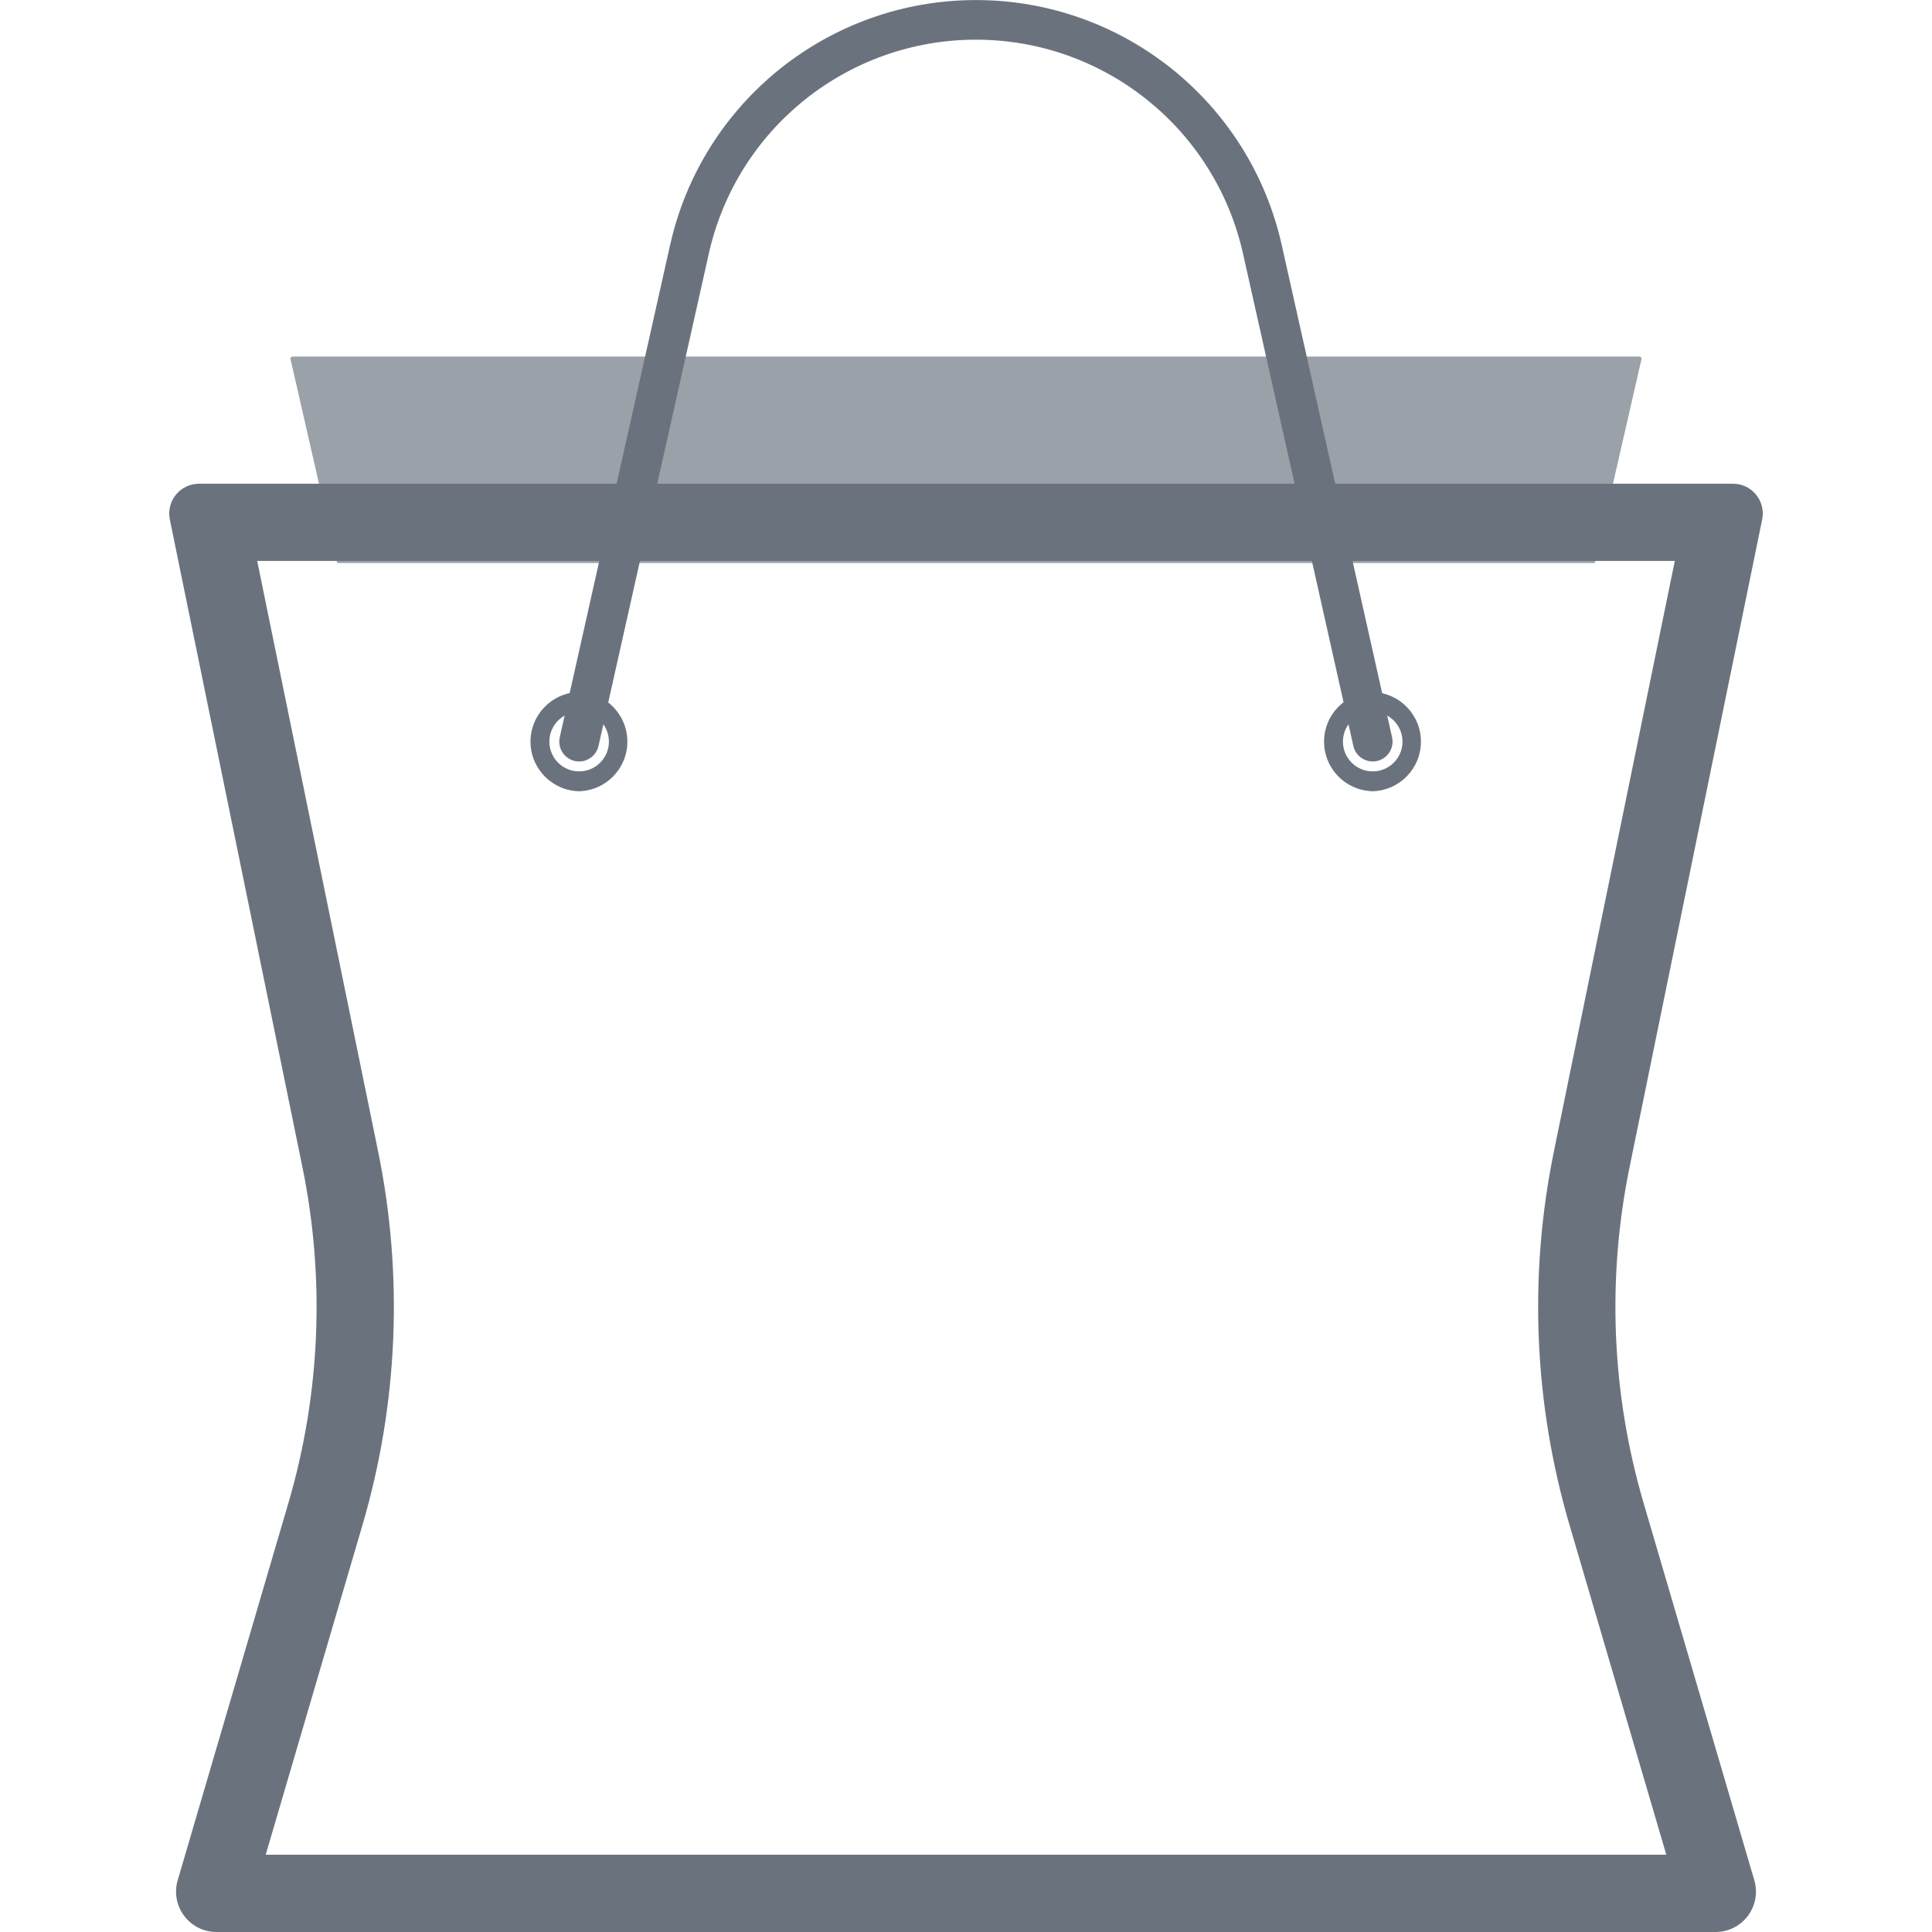
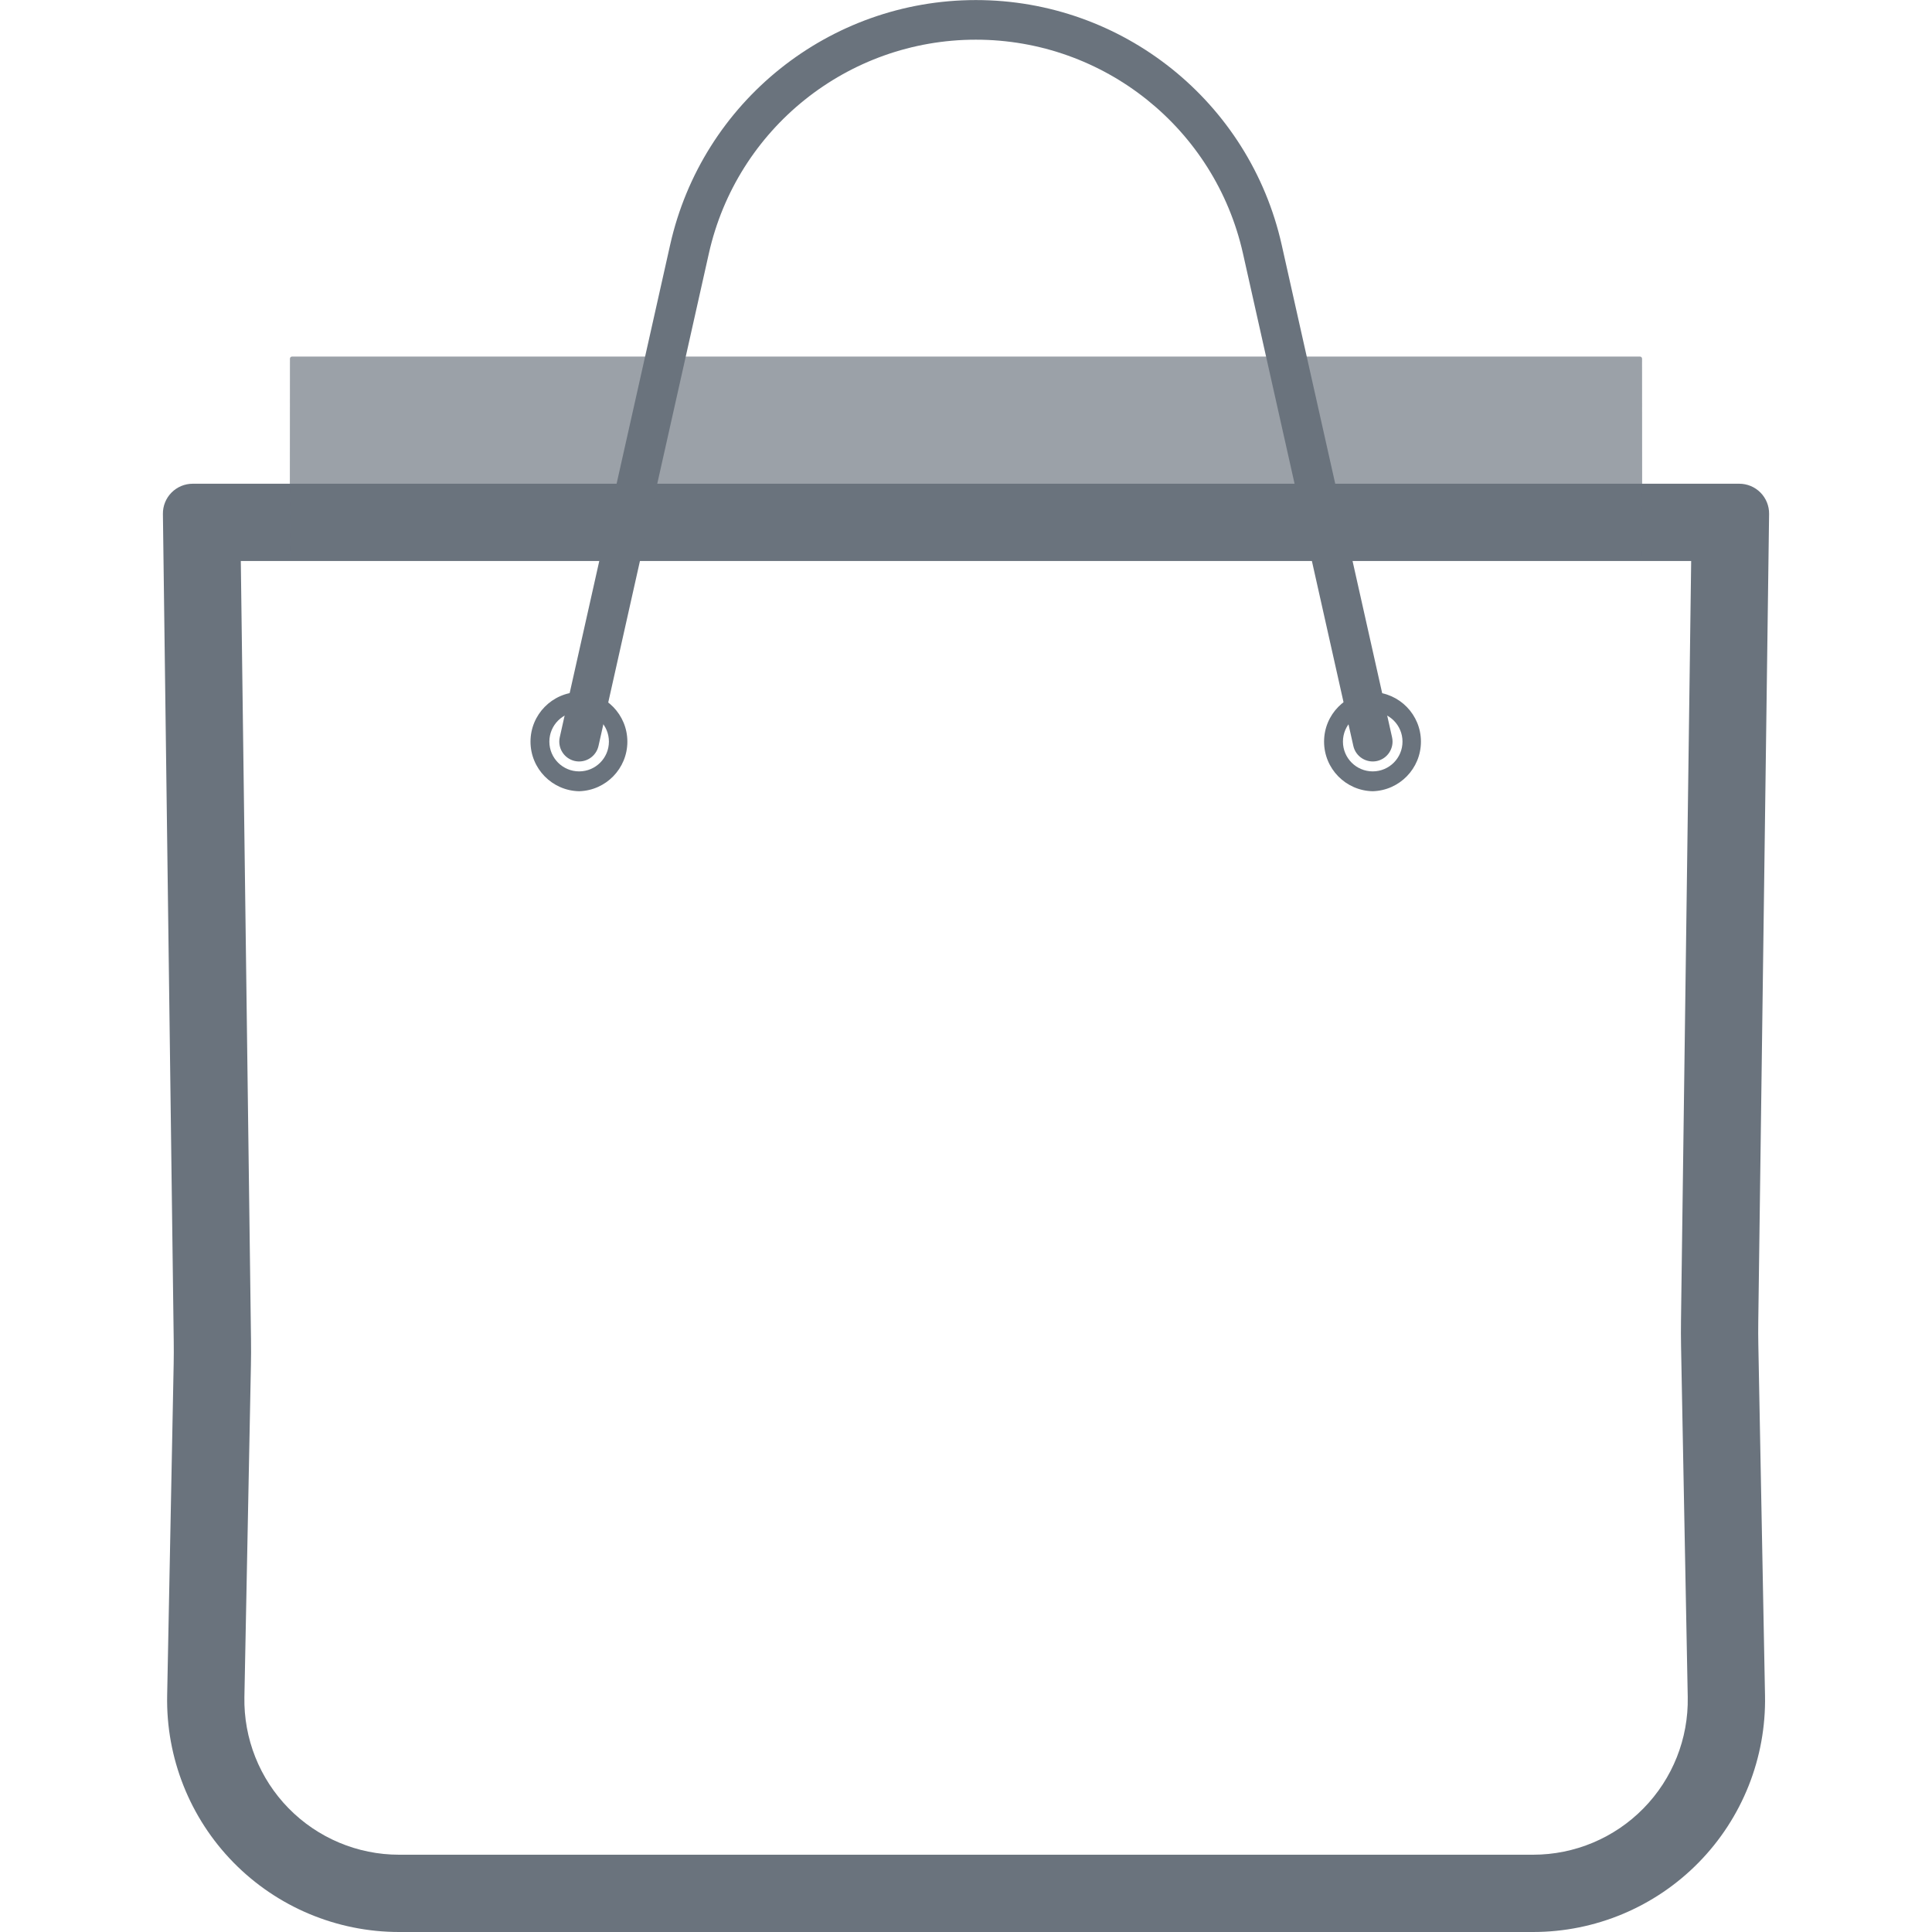
<svg viewBox="0 0 100 100" fill-rule="evenodd" clip-rule="evenodd" stroke-linejoin="round" stroke-miterlimit="2" class="icon">
  <path d="M71.051 35.82a2.568 2.568 0 010 5.134 2.568 2.568 0 010-5.135zm0 4.107a1.54 1.54 0 11.001-3.082 1.54 1.54 0 010 3.082zM29.976 35.82a2.568 2.568 0 010 5.134 2.568 2.568 0 010-5.135zm0 4.107a1.54 1.54 0 110-3.082 1.54 1.54 0 010 3.082z" fill="#6a737d" />
-   <path d="M90.803 97.322A2.089 2.089 0 0188.798 100H11.202a2.09 2.09 0 01-2.005-2.678l5.73-19.525a36.058 36.058 0 00.726-17.389L8.79 26.888a1.543 1.543 0 011.51-1.851h79.4a1.542 1.542 0 011.51 1.851l-6.863 33.52a36.058 36.058 0 00.726 17.39l5.73 19.524zm-77.49-68.285l6.26 30.57a40.06 40.06 0 01-.808 19.317L13.753 96h72.494l-5.012-17.076a40.06 40.06 0 01-.807-19.318l6.259-30.57H13.313z" fill="#6a737d" />
-   <path d="M17.452 29.145l-2.415-10.556a.11.11 0 01.107-.134h69.711a.11.11 0 01.108.134l-2.415 10.556H17.452z" fill="#6a737d" fill-opacity=".67" />
+   <path d="M91.357 87.764A12.006 12.006 0 0179.352 100H20.656a12.01 12.01 0 01-8.574-3.6 12.01 12.01 0 01-3.43-8.642l.337-17.167c.007-.394.009-.787.003-1.18l-.56-42.811a1.542 1.542 0 011.541-1.562h80.054a1.543 1.543 0 011.541 1.562l-.56 41.817c-.006.389-.004.778.003 1.168l.346 18.18zM12.464 29.037l.528 40.32c.005.437.005.874-.005 1.312-.042 2.191-.198 10.101-.337 17.166A8.01 8.01 0 0020.656 96h58.696c2.15 0 4.21-.865 5.715-2.4a8 8 0 002.29-5.76l-.346-18.18a41.422 41.422 0 01-.003-1.298l.527-39.325H12.464z" fill="#6a737d" />
+   <path d="M15 29l.007-10.435c0-.06.049-.11.11-.11h69.767c.06 0 .109.05.109.11L85 29H15z" fill="#6a737d" fill-opacity=".67" />
  <path d="M30.978 38.611l5.712-25.49A14.165 14.165 0 0150.513 2.054c6.63 0 12.373 4.597 13.823 11.067l5.713 25.49c.124.553.674.9 1.227.778.553-.125.9-.674.777-1.227l-5.713-25.49a16.22 16.22 0 00-31.653 0l-5.714 25.49a1.029 1.029 0 00.778 1.227 1.029 1.029 0 001.227-.778z" fill="#6a737d" />
</svg>
